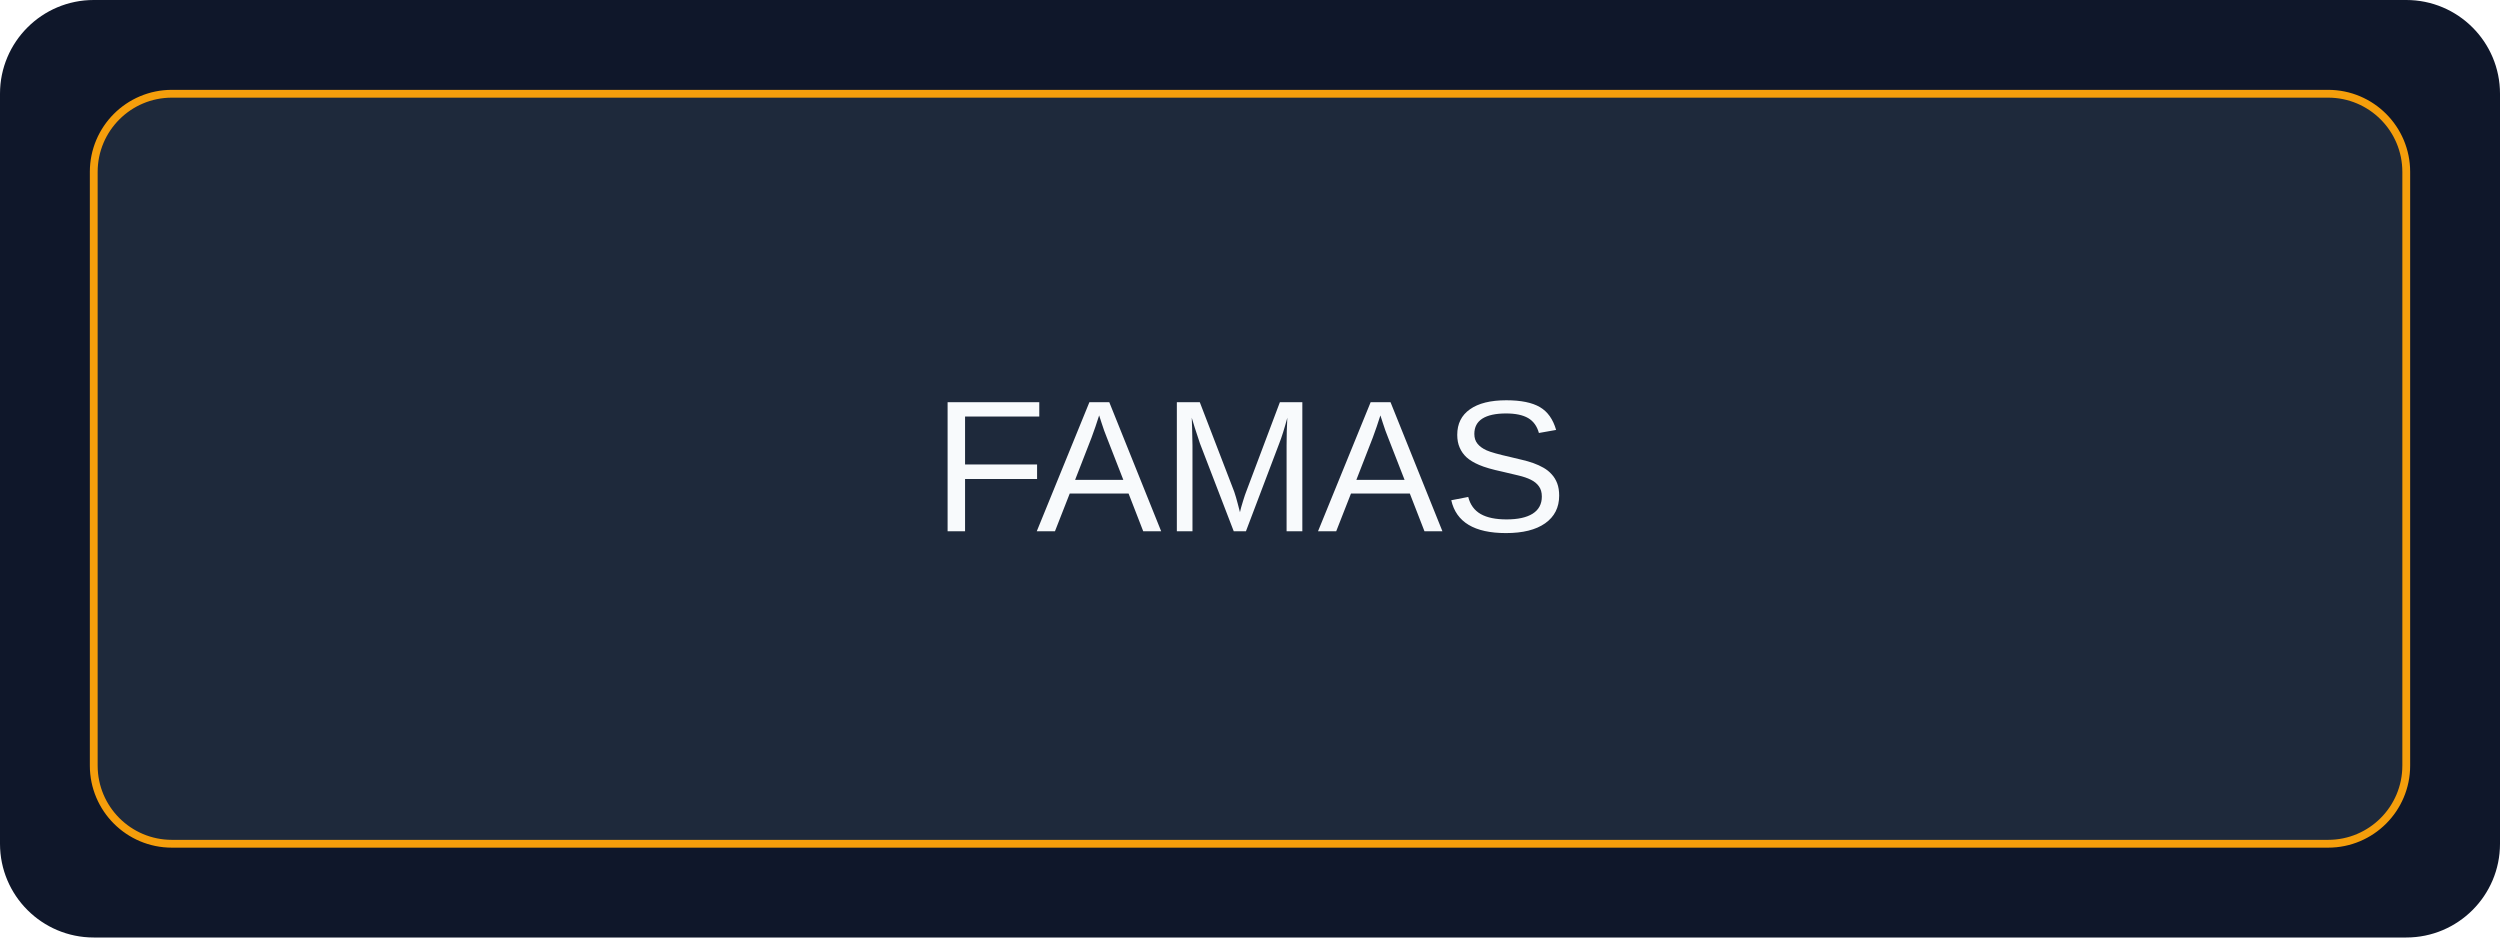
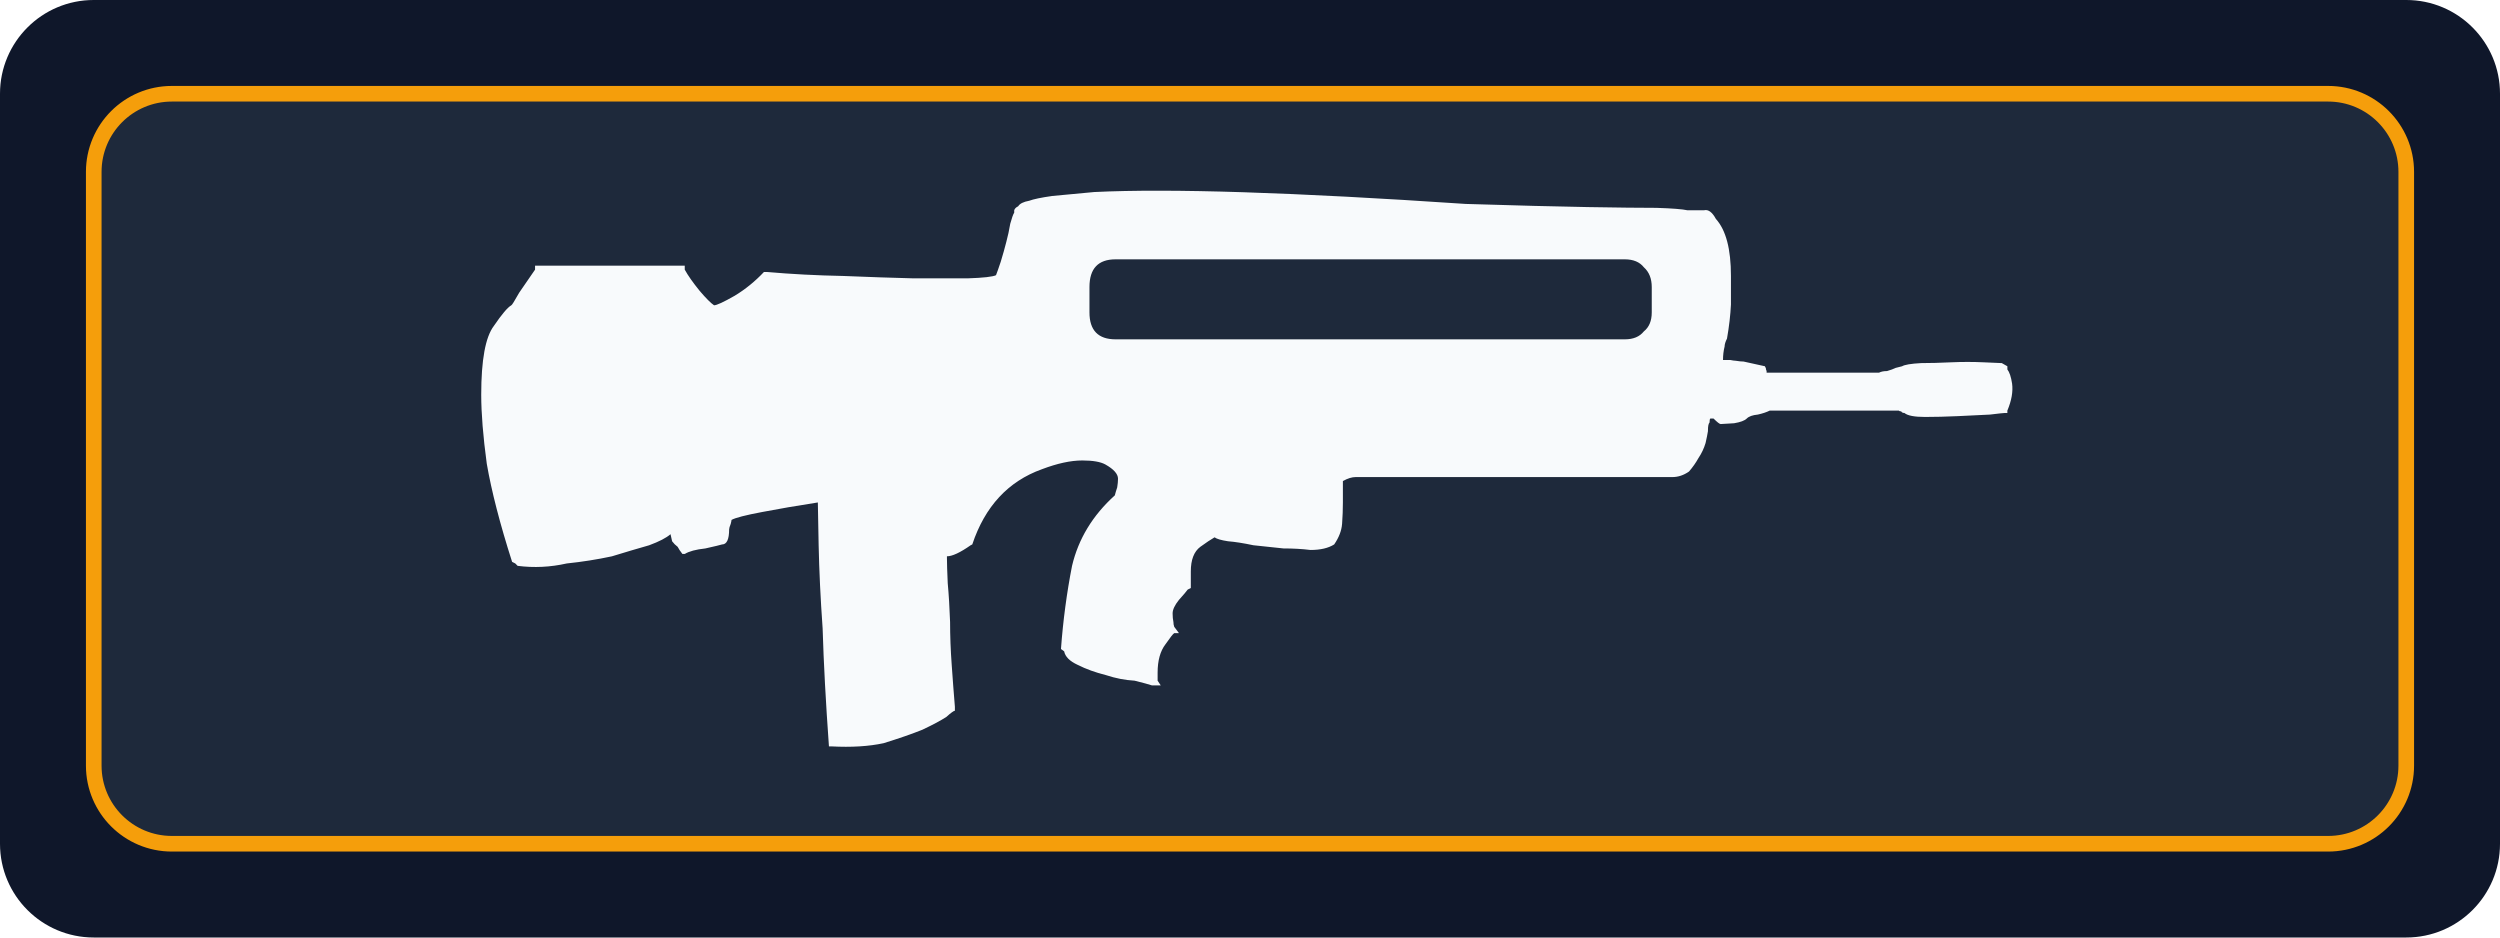
<svg xmlns="http://www.w3.org/2000/svg" viewBox="0 0 320 120">
  <rect width="320" height="120" rx="12" fill="#0f172a" />
-   <rect x="12" y="12" width="296" height="96" rx="10" fill="#1e293b" stroke="#f59e0b" />
-   <text x="160" y="68" font-family="Arial, sans-serif" font-size="24" text-anchor="middle" fill="#f8fafc">FAMAS</text>
+   <rect x="12" y="12" width="296" height="96" rx="10" fill="#1e293b" stroke="#f59e0b" stroke-width="2" />
+   <g transform="translate(60.76293, 19.2) scale(2.55)">
+     <path d="M77.171,11.729c0.052,0.398-0.026,0.848-0.238,1.352V13.2h-0.12     c-0.053,0-0.304,0.026-0.755,0.081c-0.478,0.026-1.02,0.053-1.63,0.079c-0.583,0.026-1.127,0.04-1.63,0.04     c-0.53,0-0.875-0.066-1.033-0.2c-0.08,0-0.134-0.027-0.16-0.079c-0.053,0-0.093-0.012-0.119-0.04h-6.48     c-0.158,0.079-0.357,0.145-0.596,0.199c-0.265,0.026-0.451,0.091-0.557,0.198c-0.106,0.106-0.317,0.185-0.636,0.238     c-0.371,0.026-0.596,0.04-0.676,0.04c-0.054,0-0.172-0.093-0.358-0.278h-0.159c-0.028,0.026-0.04,0.092-0.04,0.199     c-0.053,0.053-0.08,0.186-0.08,0.397v0.039c-0.025,0.161-0.066,0.358-0.12,0.597c-0.079,0.265-0.198,0.517-0.357,0.754     c-0.133,0.24-0.291,0.464-0.475,0.676c-0.268,0.186-0.545,0.278-0.837,0.278H44.216c-0.187,0-0.398,0.066-0.637,0.2v1.073     c0,0.345-0.013,0.703-0.04,1.074c-0.026,0.344-0.159,0.688-0.397,1.034c-0.292,0.185-0.688,0.278-1.191,0.278     C41.526,20.024,41.074,20,40.597,20c-0.53-0.054-1.033-0.107-1.51-0.16c-0.504-0.106-0.927-0.173-1.273-0.2     c-0.344-0.052-0.57-0.118-0.676-0.198c-0.185,0.106-0.423,0.266-0.715,0.477c-0.319,0.238-0.477,0.651-0.477,1.232v0.835     l-0.158,0.08c-0.054,0.079-0.2,0.252-0.438,0.517c-0.212,0.264-0.318,0.49-0.318,0.676c0,0.159,0.013,0.306,0.041,0.437     c0,0.08,0.012,0.16,0.04,0.238l0.238,0.319h-0.238c-0.054,0.027-0.199,0.212-0.438,0.556c-0.265,0.344-0.396,0.822-0.396,1.431     v0.398l0.158,0.238h-0.438c-0.158-0.053-0.45-0.131-0.874-0.238c-0.477-0.027-0.954-0.119-1.431-0.277     c-0.53-0.133-1.008-0.305-1.432-0.519c-0.397-0.184-0.622-0.409-0.674-0.676l-0.16-0.118c0.105-1.432,0.291-2.823,0.556-4.174     c0.319-1.352,1.034-2.533,2.147-3.538c0.026-0.107,0.066-0.239,0.119-0.398c0.026-0.159,0.041-0.305,0.041-0.437     c0-0.239-0.212-0.478-0.637-0.717c-0.238-0.131-0.622-0.2-1.153-0.2c-0.583,0-1.257,0.147-2.027,0.439     c-1.697,0.609-2.862,1.868-3.498,3.776l-0.08,0.04c-0.529,0.371-0.927,0.556-1.192,0.556v0.08c0,0.264,0.013,0.688,0.04,1.272     c0.054,0.583,0.092,1.231,0.118,1.947c0,0.69,0.027,1.406,0.081,2.146c0.054,0.769,0.106,1.473,0.16,2.108v0.198     c-0.054,0-0.2,0.107-0.438,0.319c-0.292,0.186-0.689,0.396-1.193,0.635c-0.529,0.213-1.179,0.438-1.948,0.676     c-0.741,0.16-1.615,0.213-2.623,0.16h-0.12c-0.158-2.2-0.265-4.174-0.317-5.923c-0.107-1.51-0.173-2.902-0.2-4.174     s-0.04-1.988-0.04-2.147c-1.032,0.16-1.96,0.319-2.782,0.477c-0.848,0.159-1.365,0.293-1.551,0.399     c0,0.026-0.013,0.092-0.04,0.198c-0.054,0.132-0.08,0.225-0.08,0.278c0,0.504-0.12,0.756-0.357,0.756     c-0.079,0.027-0.357,0.092-0.835,0.2c-0.477,0.051-0.821,0.145-1.034,0.277h-0.119c-0.106-0.132-0.185-0.252-0.239-0.358     c-0.106-0.079-0.198-0.171-0.278-0.278c-0.027-0.132-0.053-0.25-0.08-0.356c-0.212,0.185-0.569,0.37-1.073,0.556     C8.197,20,7.576,20.184,6.886,20.396c-0.742,0.159-1.497,0.278-2.266,0.358c-0.821,0.185-1.643,0.226-2.465,0.12l-0.119-0.12     l-0.159-0.08c-0.61-1.908-1.034-3.551-1.272-4.93c-0.186-1.377-0.278-2.531-0.278-3.458c0-1.748,0.211-2.901,0.636-3.458     c0.397-0.583,0.689-0.928,0.874-1.033c0.027,0,0.159-0.212,0.398-0.636C2.526,6.733,2.792,6.35,3.029,6.005V5.807h7.514v0.198     c0.159,0.292,0.411,0.65,0.755,1.073c0.318,0.372,0.557,0.61,0.716,0.717c0.132,0,0.477-0.16,1.034-0.478     c0.529-0.319,1.02-0.716,1.47-1.193h0.16c1.218,0.107,2.49,0.173,3.816,0.199c1.298,0.053,2.478,0.094,3.537,0.12     c1.086,0,1.988,0,2.704,0c0.796-0.026,1.272-0.08,1.432-0.159c0.053-0.132,0.131-0.358,0.238-0.676     c0.106-0.344,0.198-0.675,0.279-0.993c0.078-0.293,0.146-0.597,0.198-0.914c0.08-0.293,0.146-0.478,0.199-0.557v-0.12     c0.025-0.08,0.092-0.147,0.199-0.199c0.079-0.132,0.264-0.225,0.556-0.278c0.212-0.08,0.597-0.16,1.152-0.239     c0.53-0.053,1.233-0.119,2.109-0.198c3.789-0.185,10.003,0.014,18.645,0.597c2.543,0.079,4.584,0.132,6.122,0.158     c1.51,0.026,2.664,0.039,3.458,0.039c0.794,0.026,1.312,0.067,1.55,0.121c0.239,0,0.383,0,0.438,0c0.026,0,0.159,0,0.397,0     c0.212-0.053,0.41,0.092,0.597,0.437c0.504,0.557,0.754,1.512,0.754,2.862c0,0.452,0,0.928,0,1.432     c-0.026,0.529-0.091,1.099-0.198,1.709c-0.08,0.16-0.12,0.292-0.12,0.398c-0.054,0.213-0.08,0.437-0.08,0.677     c0.134,0,0.252,0,0.358,0c0.132,0.026,0.225,0.039,0.279,0.039c0.158,0.026,0.291,0.04,0.397,0.04l1.073,0.237     c0,0.027,0.013,0.054,0.041,0.081c0,0.052,0.013,0.106,0.04,0.16v0.079h5.644c0.106-0.054,0.239-0.079,0.399-0.079     c0.185-0.054,0.331-0.107,0.436-0.16l0.32-0.081c0.131-0.079,0.449-0.131,0.953-0.159c0.452,0,0.956-0.014,1.511-0.04     c0.557-0.025,1.1-0.025,1.63,0c0.504,0.026,0.809,0.04,0.914,0.04l0.279,0.159v0.16C77.038,11.147,77.119,11.385,77.171,11.729z      M57.731,5.488H32.17c-0.875,0-1.312,0.464-1.312,1.392v1.273c0,0.899,0.438,1.351,1.312,1.351h25.562     c0.425,0,0.742-0.133,0.954-0.398c0.265-0.212,0.397-0.53,0.397-0.953V6.88c0-0.424-0.132-0.757-0.397-0.994     C58.474,5.62,58.156,5.488,57.731,5.488z" fill="#f8fafc" />
+   </g>
</svg>
